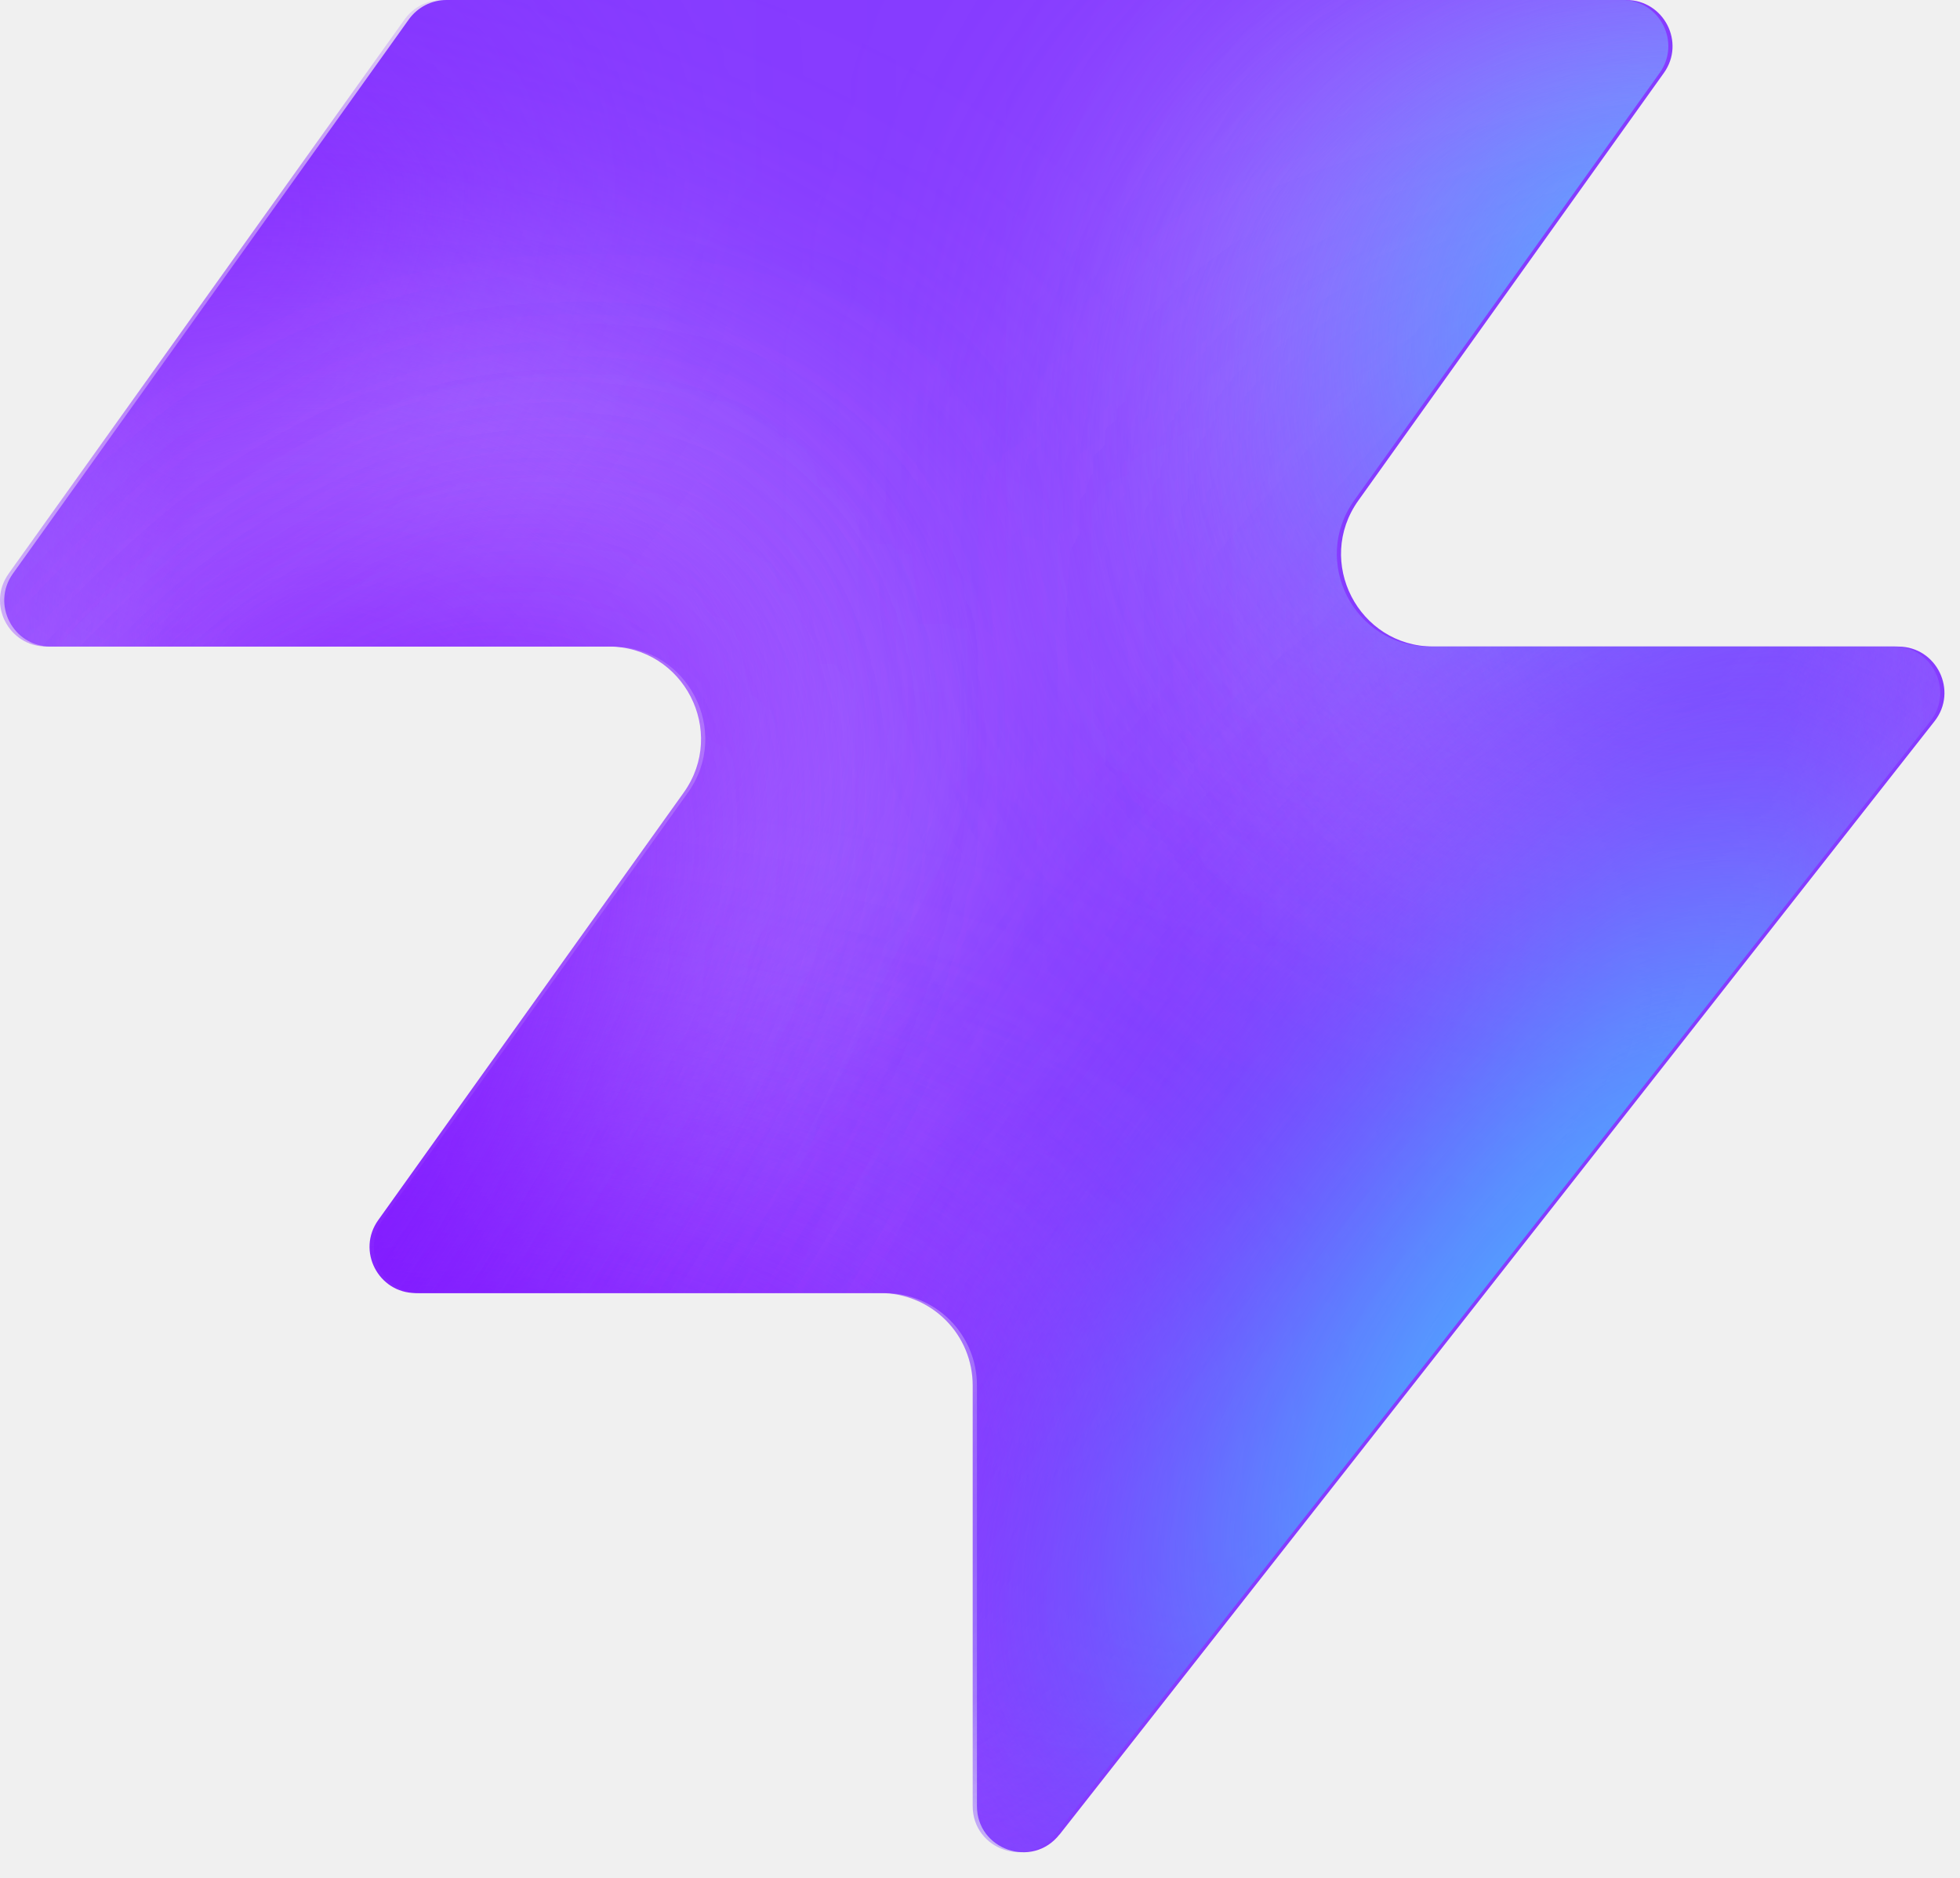
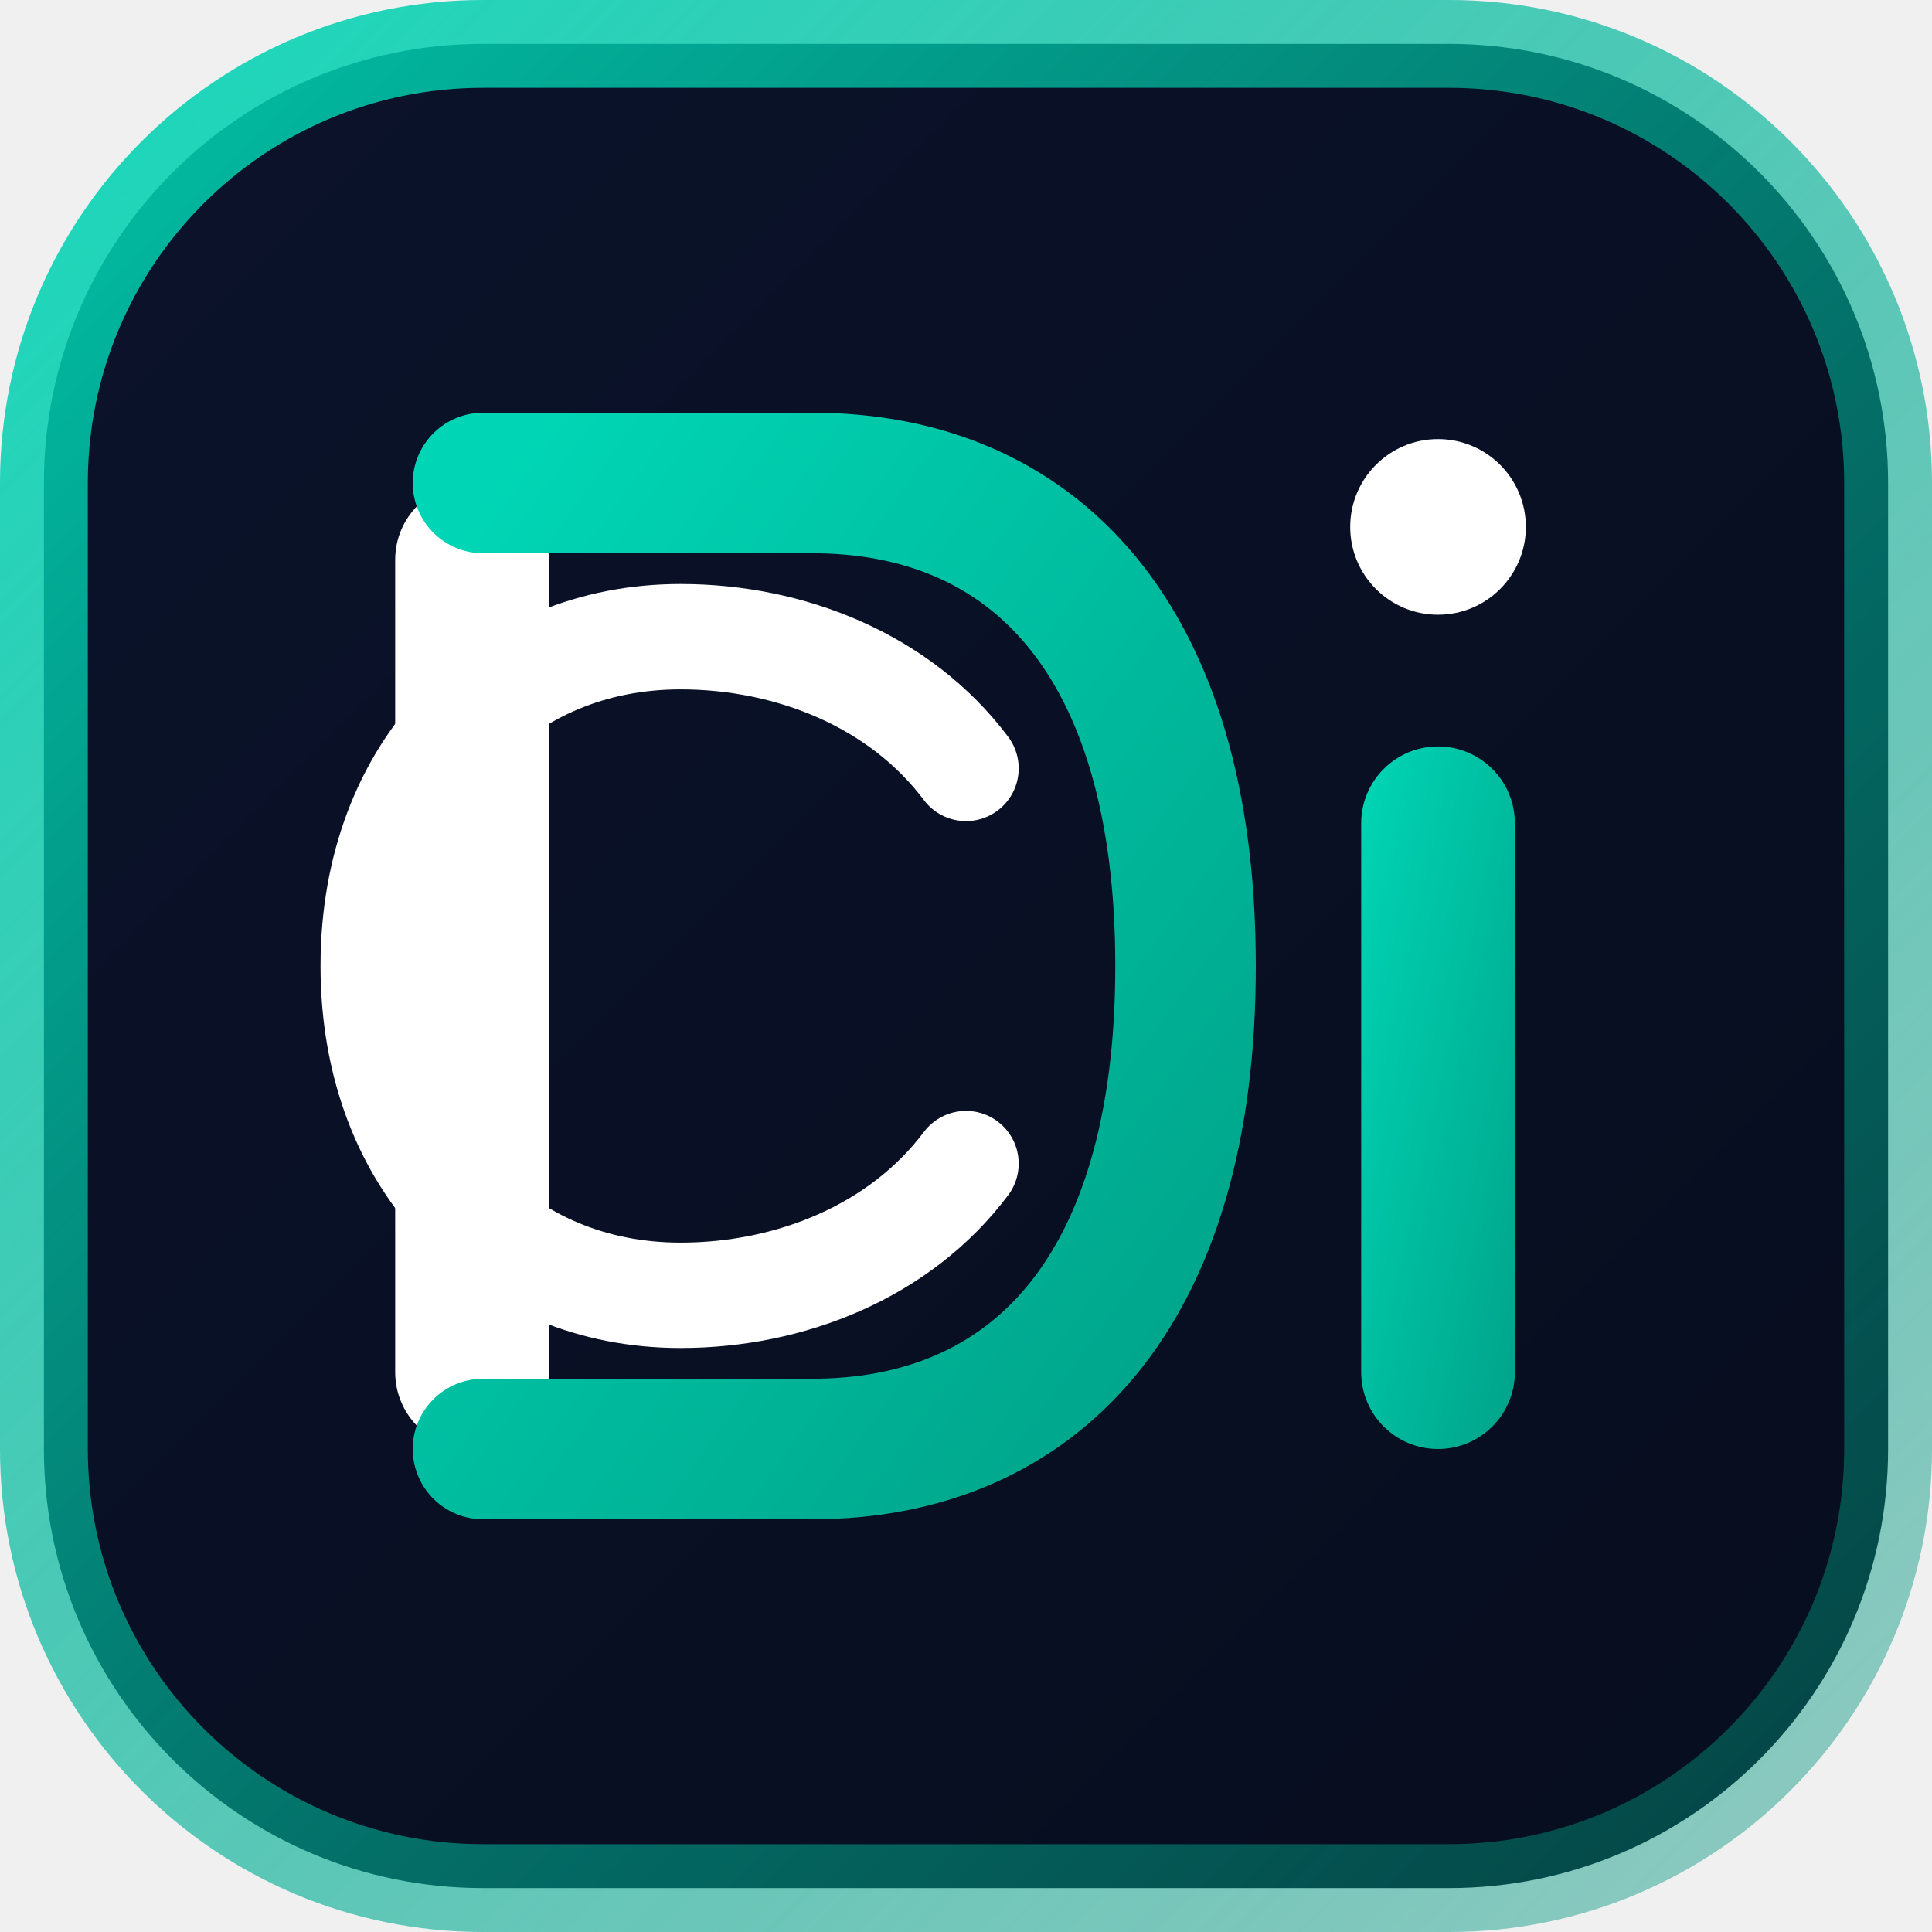
- <svg xmlns="http://www.w3.org/2000/svg" width="48" height="46" fill="none" viewBox="0 0 48 46">
-   <path fill="#863bff" d="M25.946 44.938c-.664.845-2.021.375-2.021-.698V33.937a2.26 2.26 0 0 0-2.262-2.262H10.287c-.92 0-1.456-1.04-.92-1.788l7.48-10.471c1.07-1.497 0-3.578-1.842-3.578H1.237c-.92 0-1.456-1.04-.92-1.788L10.013.474c.214-.297.556-.474.92-.474h28.894c.92 0 1.456 1.04.92 1.788l-7.48 10.471c-1.07 1.498 0 3.579 1.842 3.579h11.377c.943 0 1.473 1.088.89 1.83L25.947 44.94z" style="fill:#863bff;fill:color(display-p3 .525 .23 1);fill-opacity:1" />
-   <mask id="a" width="48" height="46" x="0" y="0" maskUnits="userSpaceOnUse" style="mask-type:alpha">
-     <path fill="#000" d="M25.842 44.938c-.664.844-2.021.375-2.021-.698V33.937a2.26 2.26 0 0 0-2.262-2.262H10.183c-.92 0-1.456-1.04-.92-1.788l7.48-10.471c1.07-1.498 0-3.579-1.842-3.579H1.133c-.92 0-1.456-1.04-.92-1.787L9.91.473c.214-.297.556-.474.92-.474h28.894c.92 0 1.456 1.04.92 1.788l-7.48 10.471c-1.07 1.498 0 3.578 1.842 3.578h11.377c.943 0 1.473 1.088.89 1.832L25.843 44.94z" style="fill:#000;fill-opacity:1" />
-   </mask>
-   <g mask="url(#a)">
-     <g filter="url(#b)">
-       <ellipse cx="5.508" cy="14.704" fill="#ede6ff" rx="5.508" ry="14.704" style="fill:#ede6ff;fill:color(display-p3 .927 .903 1);fill-opacity:1" transform="matrix(.00324 1 1 -.00324 -4.47 31.516)" />
-     </g>
-     <g filter="url(#c)">
-       <ellipse cx="10.399" cy="29.851" fill="#ede6ff" rx="10.399" ry="29.851" style="fill:#ede6ff;fill:color(display-p3 .927 .903 1);fill-opacity:1" transform="matrix(.00324 1 1 -.00324 -39.328 7.883)" />
-     </g>
-     <g filter="url(#d)">
-       <ellipse cx="5.508" cy="30.487" fill="#7e14ff" rx="5.508" ry="30.487" style="fill:#7e14ff;fill:color(display-p3 .492 .077 1);fill-opacity:1" transform="rotate(89.814 -25.913 -14.639)scale(1 -1)" />
-     </g>
-     <g filter="url(#e)">
-       <ellipse cx="5.508" cy="30.599" fill="#7e14ff" rx="5.508" ry="30.599" style="fill:#7e14ff;fill:color(display-p3 .492 .077 1);fill-opacity:1" transform="rotate(89.814 -32.644 -3.334)scale(1 -1)" />
-     </g>
-     <g filter="url(#f)">
-       <ellipse cx="5.508" cy="30.599" fill="#7e14ff" rx="5.508" ry="30.599" style="fill:#7e14ff;fill:color(display-p3 .492 .077 1);fill-opacity:1" transform="matrix(.00324 1 1 -.00324 -34.34 30.47)" />
-     </g>
-     <g filter="url(#g)">
-       <ellipse cx="14.072" cy="22.078" fill="#ede6ff" rx="14.072" ry="22.078" style="fill:#ede6ff;fill:color(display-p3 .927 .903 1);fill-opacity:1" transform="rotate(93.35 24.506 48.493)scale(-1 1)" />
-     </g>
-     <g filter="url(#h)">
-       <ellipse cx="3.47" cy="21.501" fill="#7e14ff" rx="3.47" ry="21.501" style="fill:#7e14ff;fill:color(display-p3 .492 .077 1);fill-opacity:1" transform="rotate(89.009 28.708 47.59)scale(-1 1)" />
-     </g>
-     <g filter="url(#i)">
-       <ellipse cx="3.47" cy="21.501" fill="#7e14ff" rx="3.47" ry="21.501" style="fill:#7e14ff;fill:color(display-p3 .492 .077 1);fill-opacity:1" transform="rotate(89.009 28.708 47.59)scale(-1 1)" />
-     </g>
-     <g filter="url(#j)">
-       <ellipse cx=".387" cy="8.972" fill="#7e14ff" rx="4.407" ry="29.108" style="fill:#7e14ff;fill:color(display-p3 .492 .077 1);fill-opacity:1" transform="rotate(39.51 .387 8.972)" />
-     </g>
-     <g filter="url(#k)">
-       <ellipse cx="47.523" cy="-6.092" fill="#7e14ff" rx="4.407" ry="29.108" style="fill:#7e14ff;fill:color(display-p3 .492 .077 1);fill-opacity:1" transform="rotate(37.892 47.523 -6.092)" />
-     </g>
-     <g filter="url(#l)">
-       <ellipse cx="41.412" cy="6.333" fill="#47bfff" rx="5.971" ry="9.665" style="fill:#47bfff;fill:color(display-p3 .28 .748 1);fill-opacity:1" transform="rotate(37.892 41.412 6.333)" />
-     </g>
-     <g filter="url(#m)">
-       <ellipse cx="-1.879" cy="38.332" fill="#7e14ff" rx="4.407" ry="29.108" style="fill:#7e14ff;fill:color(display-p3 .492 .077 1);fill-opacity:1" transform="rotate(37.892 -1.88 38.332)" />
-     </g>
-     <g filter="url(#n)">
-       <ellipse cx="-1.879" cy="38.332" fill="#7e14ff" rx="4.407" ry="29.108" style="fill:#7e14ff;fill:color(display-p3 .492 .077 1);fill-opacity:1" transform="rotate(37.892 -1.88 38.332)" />
-     </g>
-     <g filter="url(#o)">
-       <ellipse cx="35.651" cy="29.907" fill="#7e14ff" rx="4.407" ry="29.108" style="fill:#7e14ff;fill:color(display-p3 .492 .077 1);fill-opacity:1" transform="rotate(37.892 35.651 29.907)" />
-     </g>
-     <g filter="url(#p)">
-       <ellipse cx="38.418" cy="32.4" fill="#47bfff" rx="5.971" ry="15.297" style="fill:#47bfff;fill:color(display-p3 .28 .748 1);fill-opacity:1" transform="rotate(37.892 38.418 32.4)" />
-     </g>
-   </g>
+ <svg xmlns="http://www.w3.org/2000/svg" viewBox="0 0 44 44" fill="none">
  <defs>
-     <filter id="b" width="60.045" height="41.654" x="-19.77" y="16.149" color-interpolation-filters="sRGB" filterUnits="userSpaceOnUse">
-       <feFlood flood-opacity="0" result="BackgroundImageFix" />
-       <feBlend in="SourceGraphic" in2="BackgroundImageFix" result="shape" />
-       <feGaussianBlur result="effect1_foregroundBlur_2002_17158" stdDeviation="7.659" />
-     </filter>
-     <filter id="c" width="90.34" height="51.437" x="-54.613" y="-7.533" color-interpolation-filters="sRGB" filterUnits="userSpaceOnUse">
-       <feFlood flood-opacity="0" result="BackgroundImageFix" />
-       <feBlend in="SourceGraphic" in2="BackgroundImageFix" result="shape" />
-       <feGaussianBlur result="effect1_foregroundBlur_2002_17158" stdDeviation="7.659" />
-     </filter>
-     <filter id="d" width="79.355" height="29.4" x="-49.64" y="2.03" color-interpolation-filters="sRGB" filterUnits="userSpaceOnUse">
-       <feFlood flood-opacity="0" result="BackgroundImageFix" />
-       <feBlend in="SourceGraphic" in2="BackgroundImageFix" result="shape" />
-       <feGaussianBlur result="effect1_foregroundBlur_2002_17158" stdDeviation="4.596" />
-     </filter>
-     <filter id="e" width="79.579" height="29.4" x="-45.045" y="20.029" color-interpolation-filters="sRGB" filterUnits="userSpaceOnUse">
-       <feFlood flood-opacity="0" result="BackgroundImageFix" />
-       <feBlend in="SourceGraphic" in2="BackgroundImageFix" result="shape" />
-       <feGaussianBlur result="effect1_foregroundBlur_2002_17158" stdDeviation="4.596" />
-     </filter>
-     <filter id="f" width="79.579" height="29.4" x="-43.513" y="21.178" color-interpolation-filters="sRGB" filterUnits="userSpaceOnUse">
-       <feFlood flood-opacity="0" result="BackgroundImageFix" />
-       <feBlend in="SourceGraphic" in2="BackgroundImageFix" result="shape" />
-       <feGaussianBlur result="effect1_foregroundBlur_2002_17158" stdDeviation="4.596" />
-     </filter>
-     <filter id="g" width="74.749" height="58.852" x="15.756" y="-17.901" color-interpolation-filters="sRGB" filterUnits="userSpaceOnUse">
-       <feFlood flood-opacity="0" result="BackgroundImageFix" />
-       <feBlend in="SourceGraphic" in2="BackgroundImageFix" result="shape" />
-       <feGaussianBlur result="effect1_foregroundBlur_2002_17158" stdDeviation="7.659" />
-     </filter>
-     <filter id="h" width="61.377" height="25.362" x="23.548" y="2.284" color-interpolation-filters="sRGB" filterUnits="userSpaceOnUse">
-       <feFlood flood-opacity="0" result="BackgroundImageFix" />
-       <feBlend in="SourceGraphic" in2="BackgroundImageFix" result="shape" />
-       <feGaussianBlur result="effect1_foregroundBlur_2002_17158" stdDeviation="4.596" />
-     </filter>
-     <filter id="i" width="61.377" height="25.362" x="23.548" y="2.284" color-interpolation-filters="sRGB" filterUnits="userSpaceOnUse">
-       <feFlood flood-opacity="0" result="BackgroundImageFix" />
-       <feBlend in="SourceGraphic" in2="BackgroundImageFix" result="shape" />
-       <feGaussianBlur result="effect1_foregroundBlur_2002_17158" stdDeviation="4.596" />
-     </filter>
-     <filter id="j" width="56.045" height="63.649" x="-27.636" y="-22.853" color-interpolation-filters="sRGB" filterUnits="userSpaceOnUse">
-       <feFlood flood-opacity="0" result="BackgroundImageFix" />
-       <feBlend in="SourceGraphic" in2="BackgroundImageFix" result="shape" />
-       <feGaussianBlur result="effect1_foregroundBlur_2002_17158" stdDeviation="4.596" />
-     </filter>
-     <filter id="k" width="54.814" height="64.646" x="20.116" y="-38.415" color-interpolation-filters="sRGB" filterUnits="userSpaceOnUse">
-       <feFlood flood-opacity="0" result="BackgroundImageFix" />
-       <feBlend in="SourceGraphic" in2="BackgroundImageFix" result="shape" />
-       <feGaussianBlur result="effect1_foregroundBlur_2002_17158" stdDeviation="4.596" />
-     </filter>
-     <filter id="l" width="33.541" height="35.313" x="24.641" y="-11.323" color-interpolation-filters="sRGB" filterUnits="userSpaceOnUse">
-       <feFlood flood-opacity="0" result="BackgroundImageFix" />
-       <feBlend in="SourceGraphic" in2="BackgroundImageFix" result="shape" />
-       <feGaussianBlur result="effect1_foregroundBlur_2002_17158" stdDeviation="4.596" />
-     </filter>
-     <filter id="m" width="54.814" height="64.646" x="-29.286" y="6.009" color-interpolation-filters="sRGB" filterUnits="userSpaceOnUse">
-       <feFlood flood-opacity="0" result="BackgroundImageFix" />
-       <feBlend in="SourceGraphic" in2="BackgroundImageFix" result="shape" />
-       <feGaussianBlur result="effect1_foregroundBlur_2002_17158" stdDeviation="4.596" />
-     </filter>
-     <filter id="n" width="54.814" height="64.646" x="-29.286" y="6.009" color-interpolation-filters="sRGB" filterUnits="userSpaceOnUse">
-       <feFlood flood-opacity="0" result="BackgroundImageFix" />
-       <feBlend in="SourceGraphic" in2="BackgroundImageFix" result="shape" />
-       <feGaussianBlur result="effect1_foregroundBlur_2002_17158" stdDeviation="4.596" />
-     </filter>
-     <filter id="o" width="54.814" height="64.646" x="8.244" y="-2.416" color-interpolation-filters="sRGB" filterUnits="userSpaceOnUse">
-       <feFlood flood-opacity="0" result="BackgroundImageFix" />
-       <feBlend in="SourceGraphic" in2="BackgroundImageFix" result="shape" />
-       <feGaussianBlur result="effect1_foregroundBlur_2002_17158" stdDeviation="4.596" />
-     </filter>
-     <filter id="p" width="39.409" height="43.623" x="18.713" y="10.588" color-interpolation-filters="sRGB" filterUnits="userSpaceOnUse">
-       <feFlood flood-opacity="0" result="BackgroundImageFix" />
-       <feBlend in="SourceGraphic" in2="BackgroundImageFix" result="shape" />
-       <feGaussianBlur result="effect1_foregroundBlur_2002_17158" stdDeviation="4.596" />
-     </filter>
+     <linearGradient id="dci-bg-grad" x1="0%" y1="0%" x2="100%" y2="100%">
+       <stop offset="0%" stop-color="#0B132B" />
+       <stop offset="100%" stop-color="#070D1E" />
+     </linearGradient>
+     <linearGradient id="dci-border-grad" x1="0%" y1="0%" x2="100%" y2="100%">
+       <stop offset="0%" stop-color="#00D6B5" stop-opacity="0.9" />
+       <stop offset="100%" stop-color="#008f7a" stop-opacity="0.4" />
+     </linearGradient>
+     <linearGradient id="dci-teal-accent" x1="0%" y1="0%" x2="100%" y2="100%">
+       <stop offset="0%" stop-color="#00D6B5" />
+       <stop offset="100%" stop-color="#00A389" />
+     </linearGradient>
  </defs>
+   <rect x="1" y="1" width="42" height="42" rx="10" fill="url(#dci-bg-grad)" stroke="url(#dci-border-grad)" stroke-width="2" />
+   <rect x="9" y="11" width="3.5" height="22" rx="1.75" fill="#FFFFFF" />
+   <path d="M11 11H18.5C23.5 11 27 14.5 27 22C27 29.5 23.5 33 18.5 33H11" stroke="url(#dci-teal-accent)" stroke-width="3.2" stroke-linecap="round" stroke-linejoin="round" />
+   <path d="M22 17.5C20.5 15.5 18 14.5 15.5 14.5C11.5 14.5 8.5 17.5 8.5 22C8.5 26.5 11.5 29.5 15.5 29.5C18 29.5 20.5 28.5 22 26.5" stroke="#FFFFFF" stroke-width="2.4" stroke-linecap="round" />
+   <rect x="31" y="17" width="3.5" height="16" rx="1.75" fill="url(#dci-teal-accent)" />
+   <circle cx="32.75" cy="12" r="2" fill="#FFFFFF" />
</svg>
